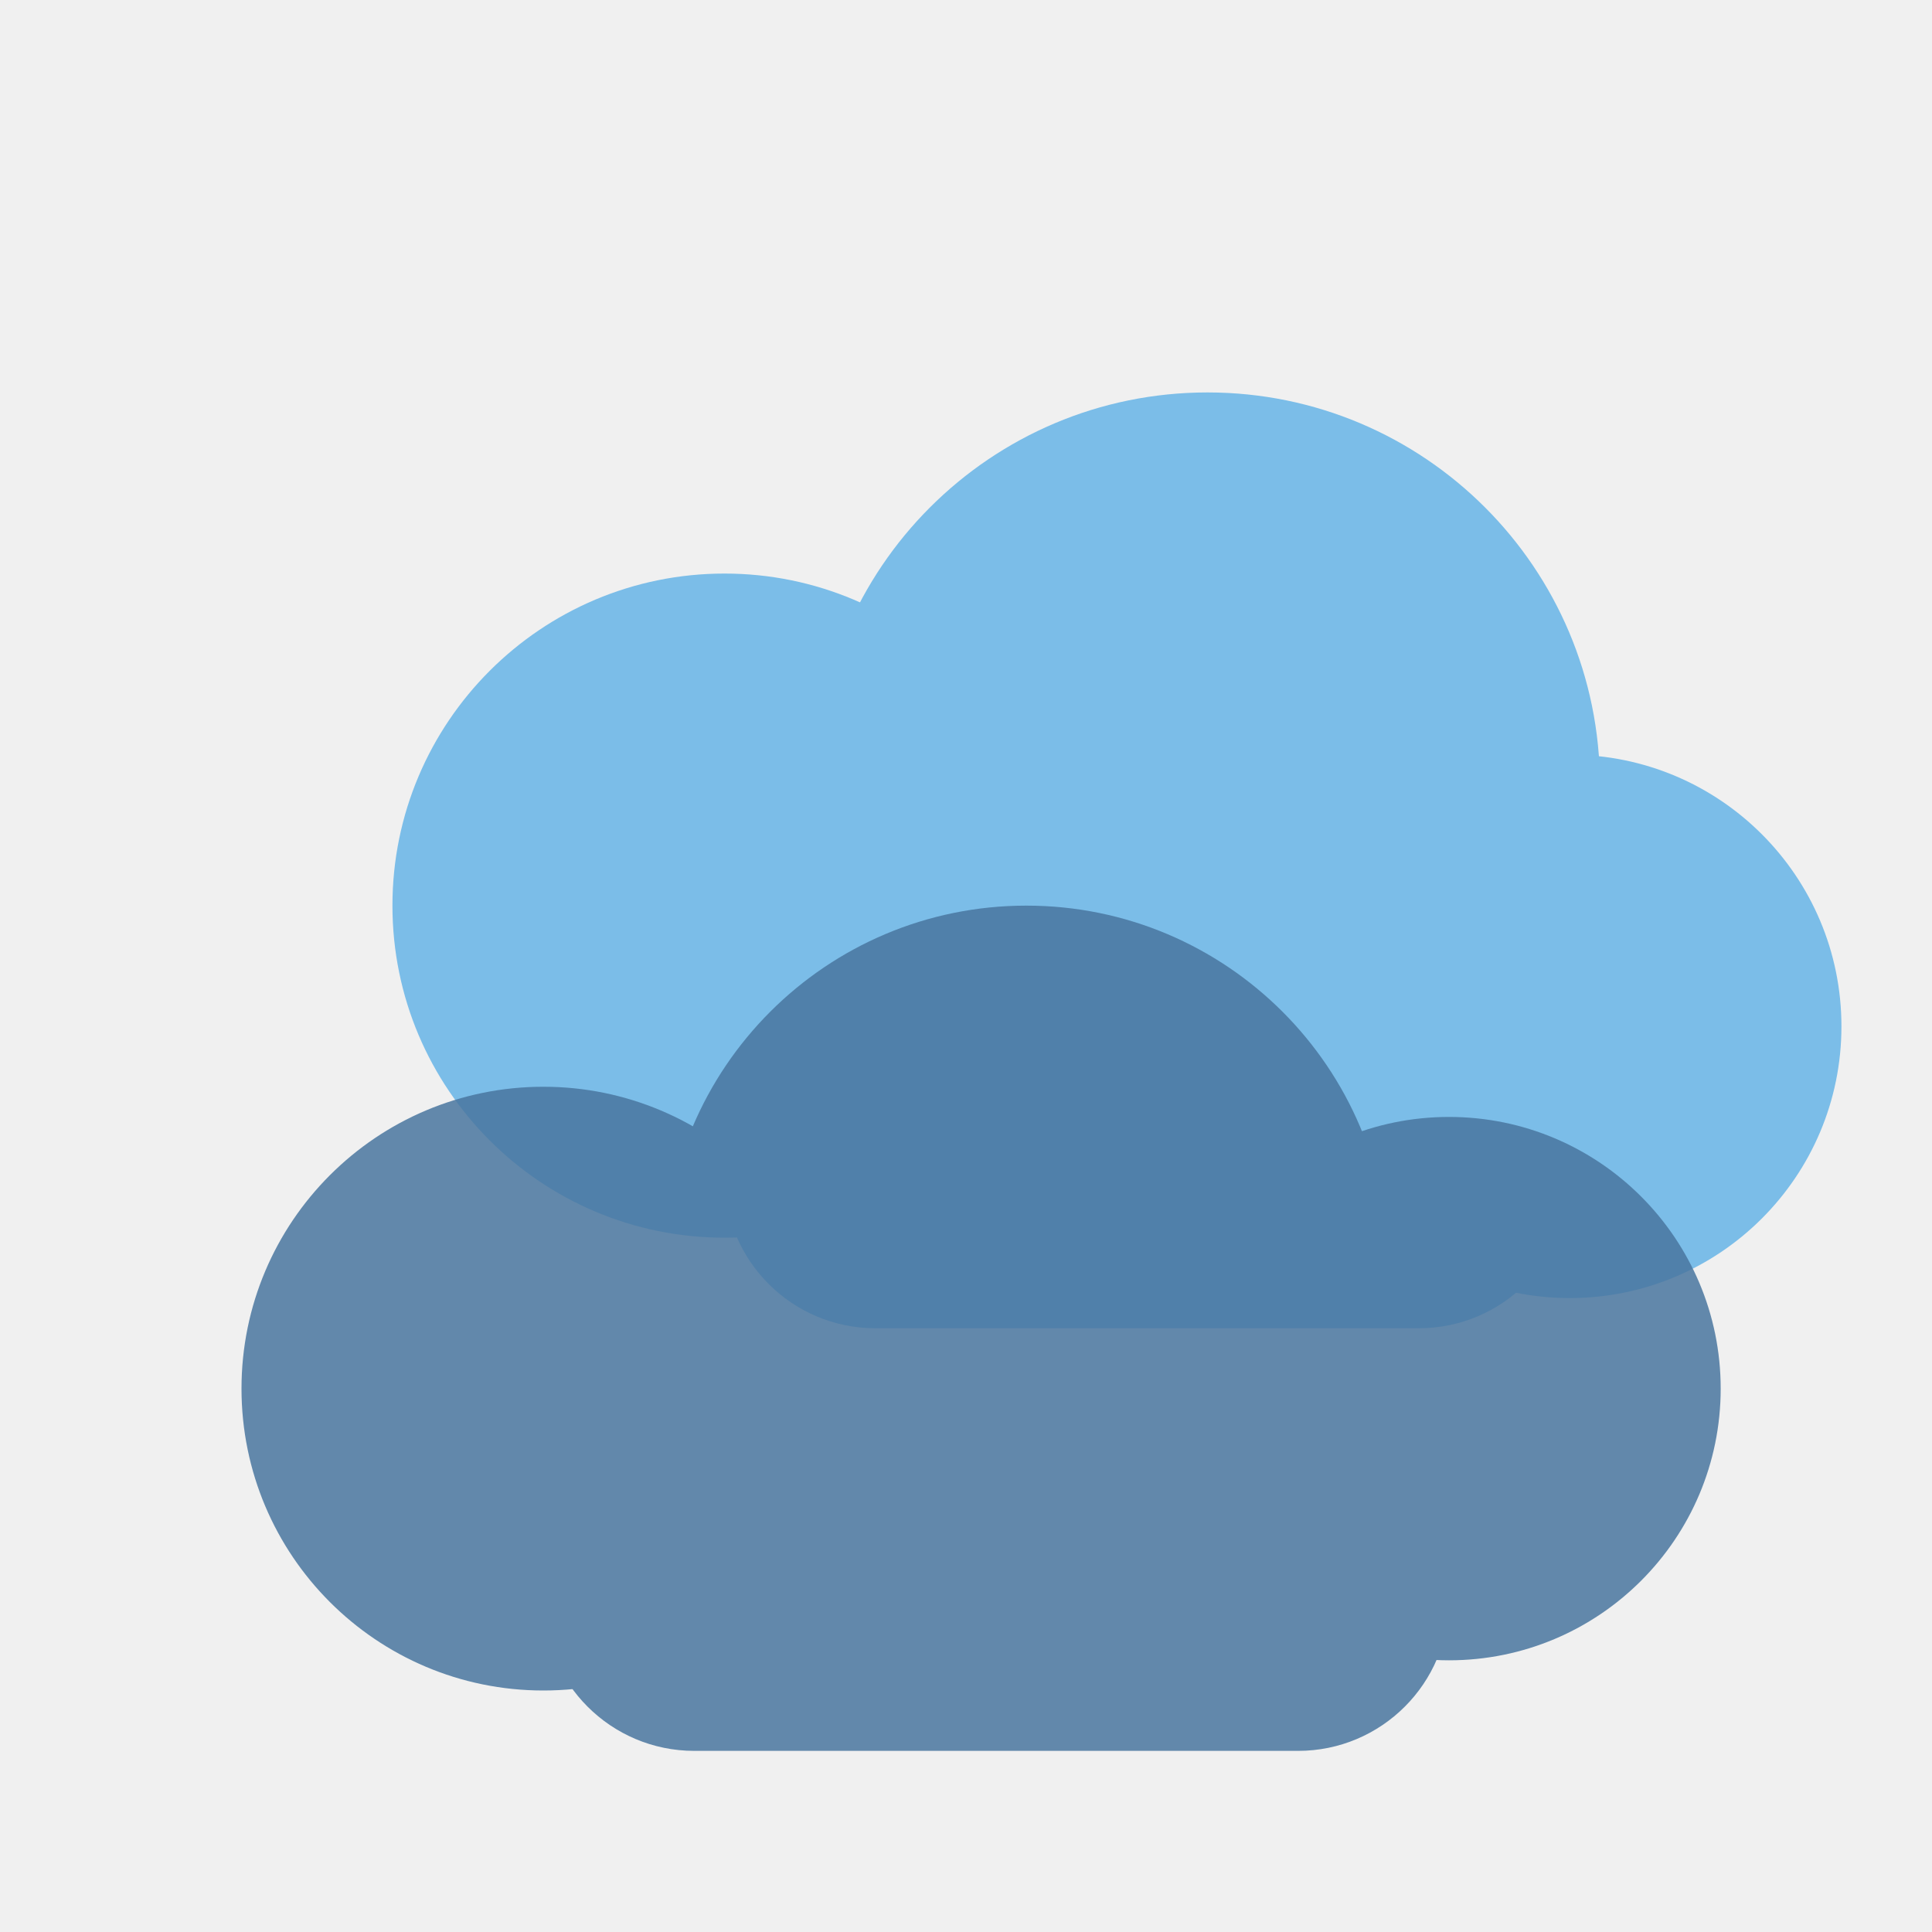
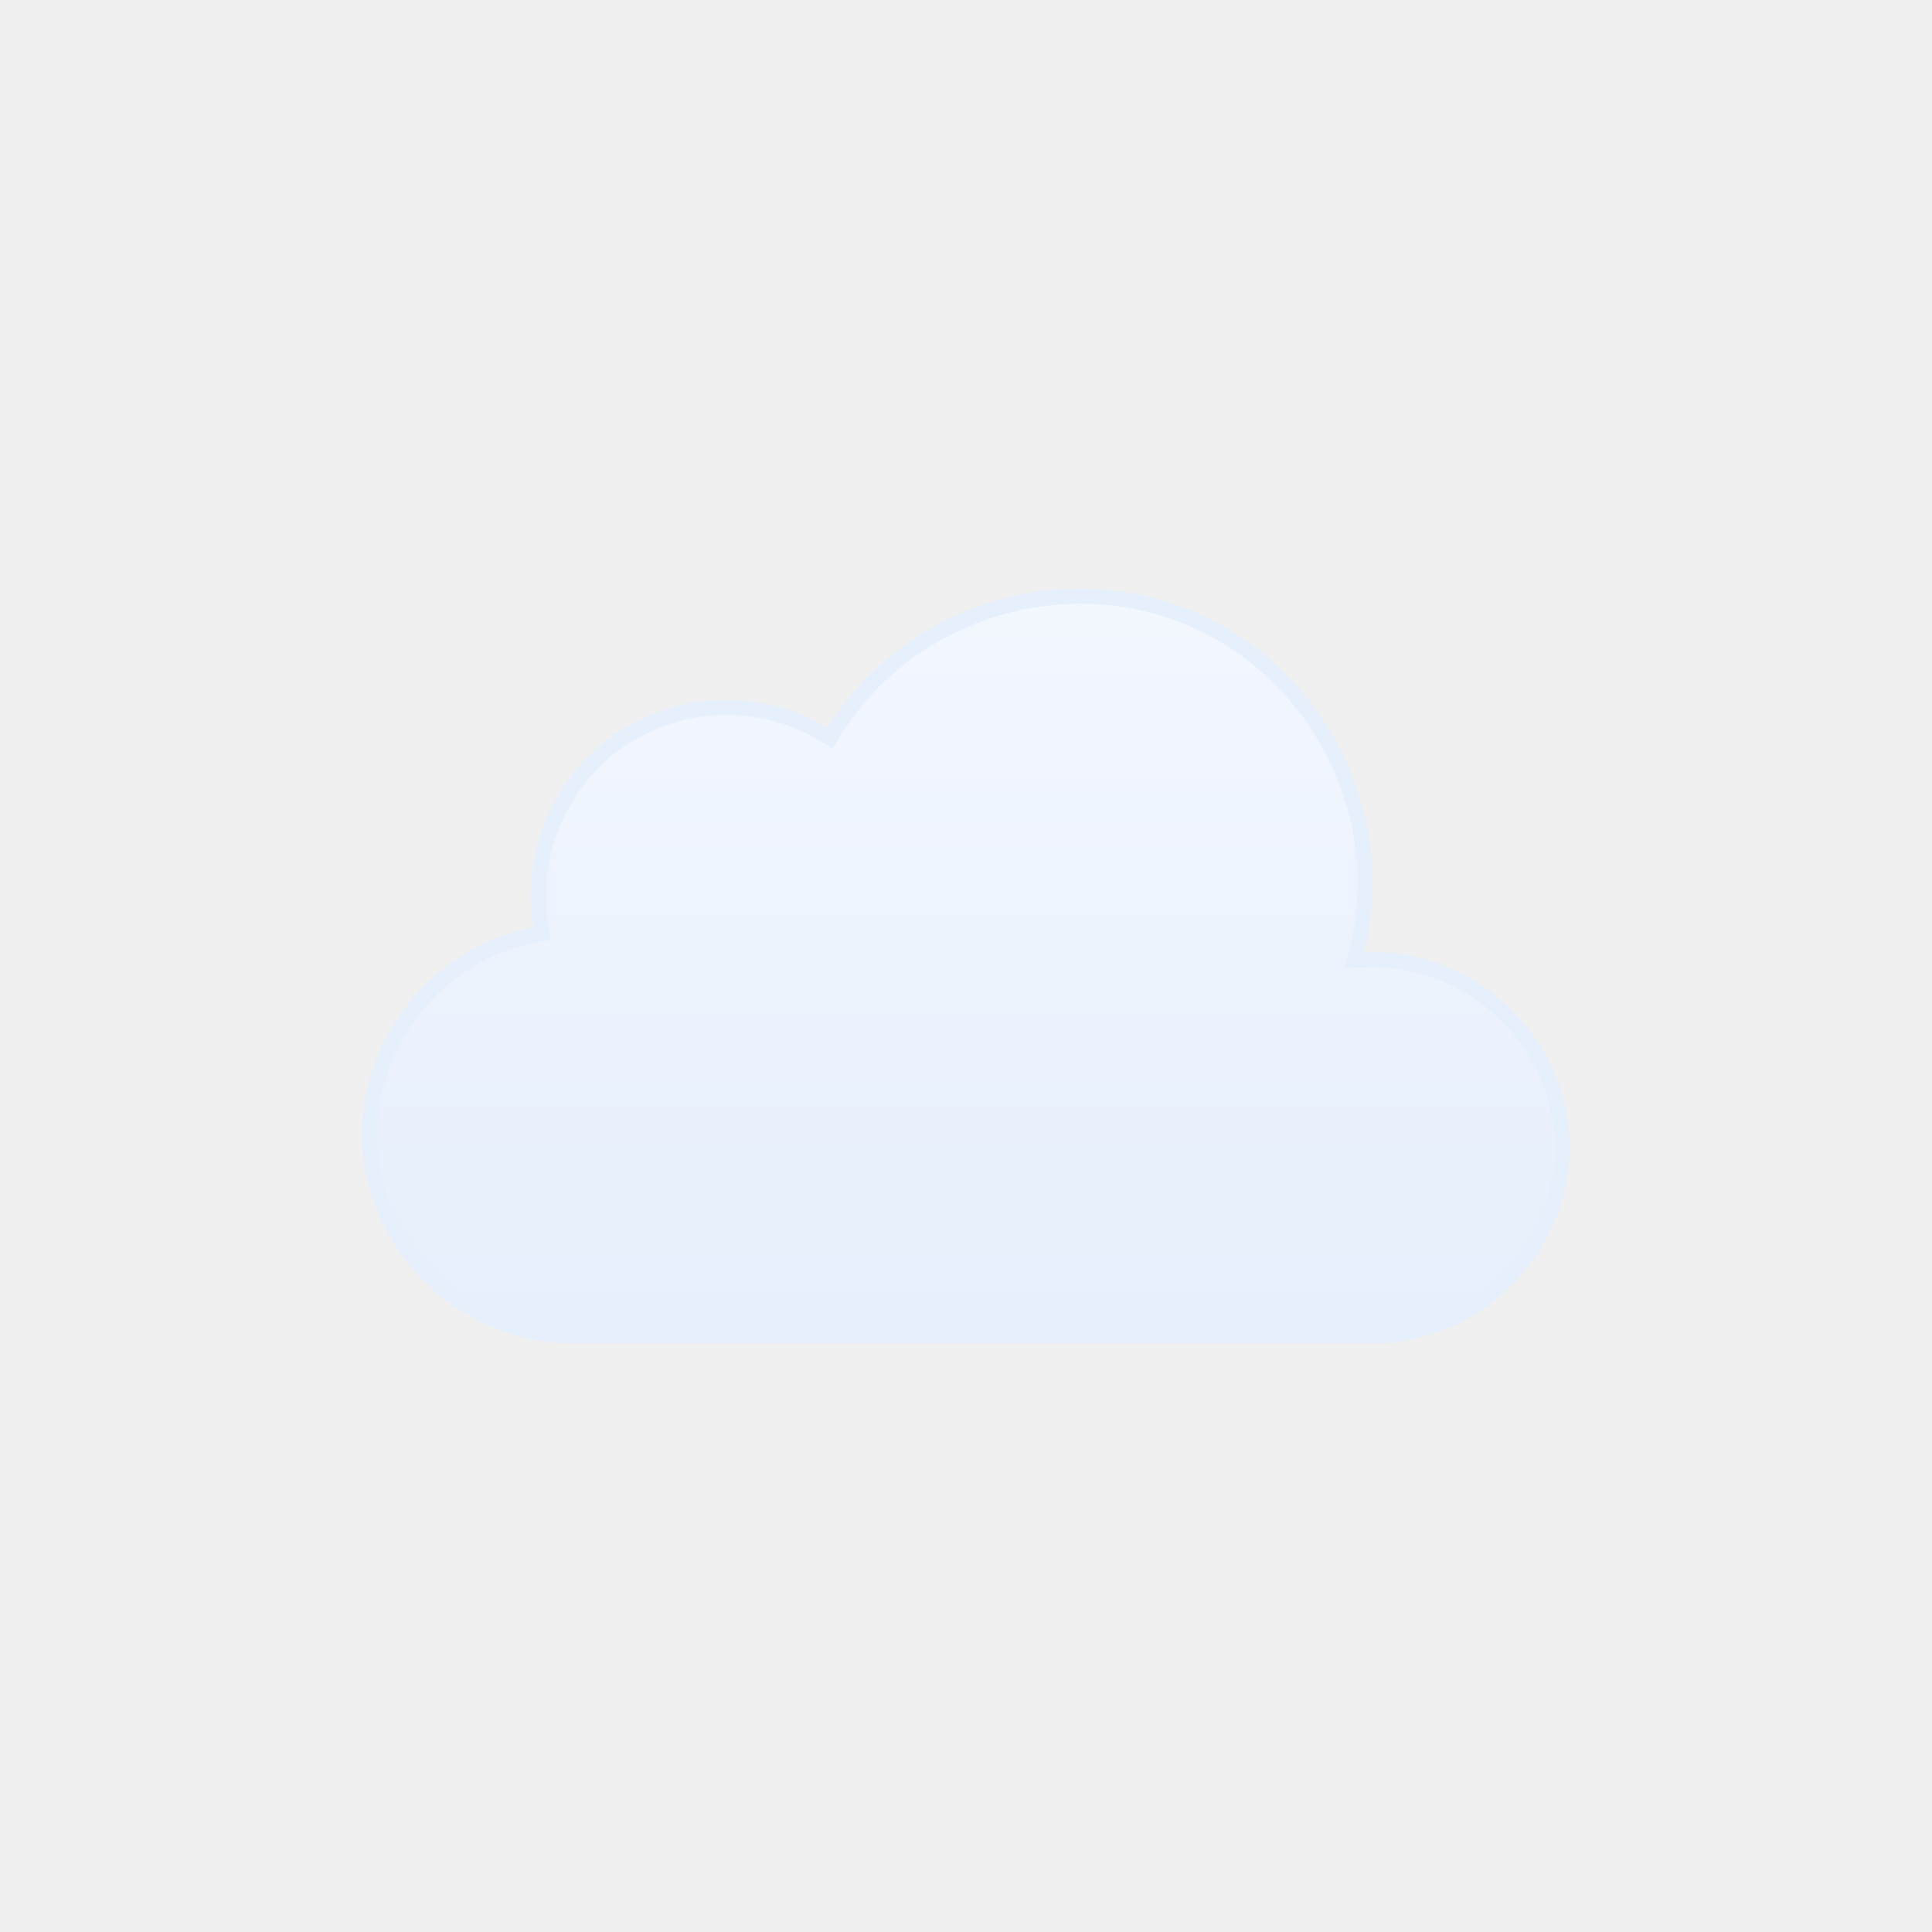
- <svg xmlns="http://www.w3.org/2000/svg" viewBox="0 0 64 64">
-   <g class="icon-cloud" fill="#7BBDE8">
-     <circle cx="24" cy="30" r="11" />
-     <circle cx="40" cy="26" r="13" />
-     <circle cx="52" cy="34" r="9" />
-     <rect x="24" y="34" width="28" height="10" rx="5" />
+ <svg xmlns="http://www.w3.org/2000/svg" fill="none" viewBox="0 0 128 128">
+   <g id="cloudy__cloudy" clip-path="url(#cloudy__clip0_1858_8144)">
+     <g id="cloudy__Sky">
+       <g id="cloudy__Clouds">
+         <g id="cloudy__Cloud">
+           <path id="cloudy__Cloud_2" fill="url(#cloudy__paint0_linear_1858_8144)" stroke="#e6effc" stroke-miterlimit="10" d="M55.262 48.475c4.86-7.864 15.035-11.095 23.553-7.532 8.506 3.56 13.323 13.06 11.088 22.022l-.161.65.669-.03c7.01-.306 13.089 5.407 13.089 12.443 0 6.811-5.728 12.472-12.523 12.472H37.954c-6.826.002-12.751-5.33-13.395-12.14-.643-6.808 4.178-13.148 10.884-14.415l.483-.092-.084-.484c-.816-4.745 1.284-9.652 5.263-12.356 3.99-2.712 9.34-2.86 13.475-.373l.423.255z" />
+         </g>
+         <animateTransform attributeName="transform" begin="0s" calcMode="spline" dur="3s" keySplines=".42 0 .58 1; .42 0 .58 1" repeatCount="indefinite" type="translate" values="0 0;0 -3;0 0" />
+       </g>
+     </g>
  </g>
-   <g class="icon-cloud icon-cloud-back" fill="#49769F" opacity="0.85">
-     <circle cx="18" cy="46" r="10" />
-     <circle cx="34" cy="42" r="12" />
-     <circle cx="48" cy="46" r="9" />
-     <rect x="18" y="48" width="30" height="10" rx="5" />
-   </g>
+   <defs>
+     <linearGradient id="cloudy__paint0_linear_1858_8144" x1="64.001" x2="64.001" y1="39" y2="89" gradientUnits="userSpaceOnUse">
+       <stop stop-color="#f3f7fe" />
+       <stop offset="1" stop-color="#e6effc" />
+     </linearGradient>
+     <clipPath id="cloudy__clip0_1858_8144">
+       <rect width="128" height="128" fill="#fff" />
+     </clipPath>
+   </defs>
</svg>
